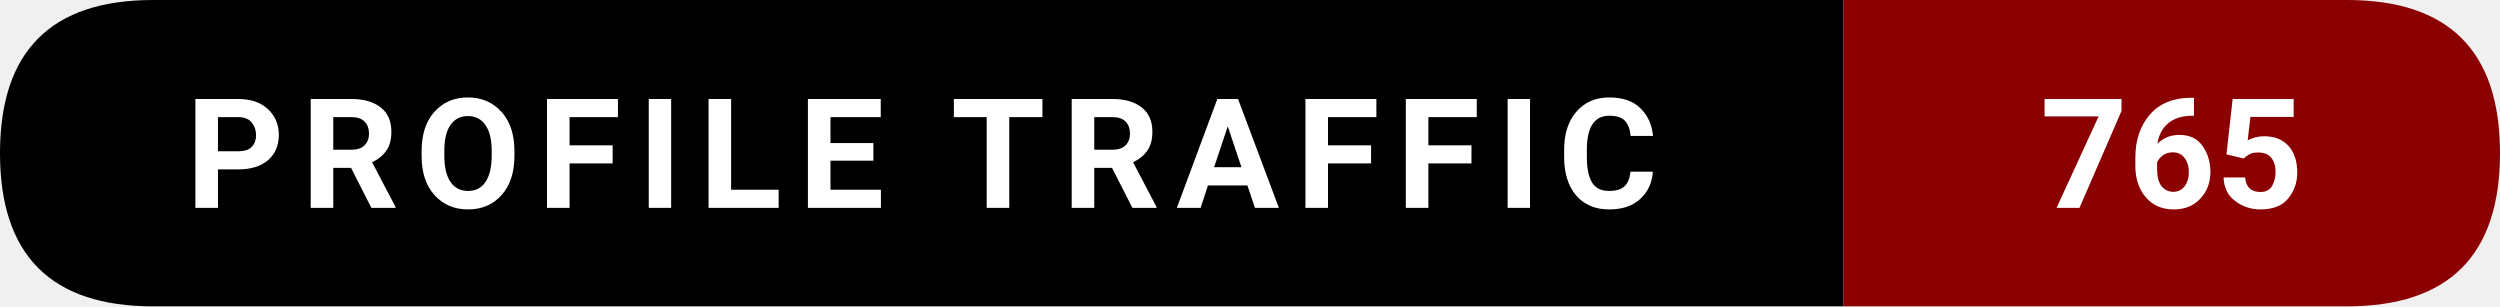
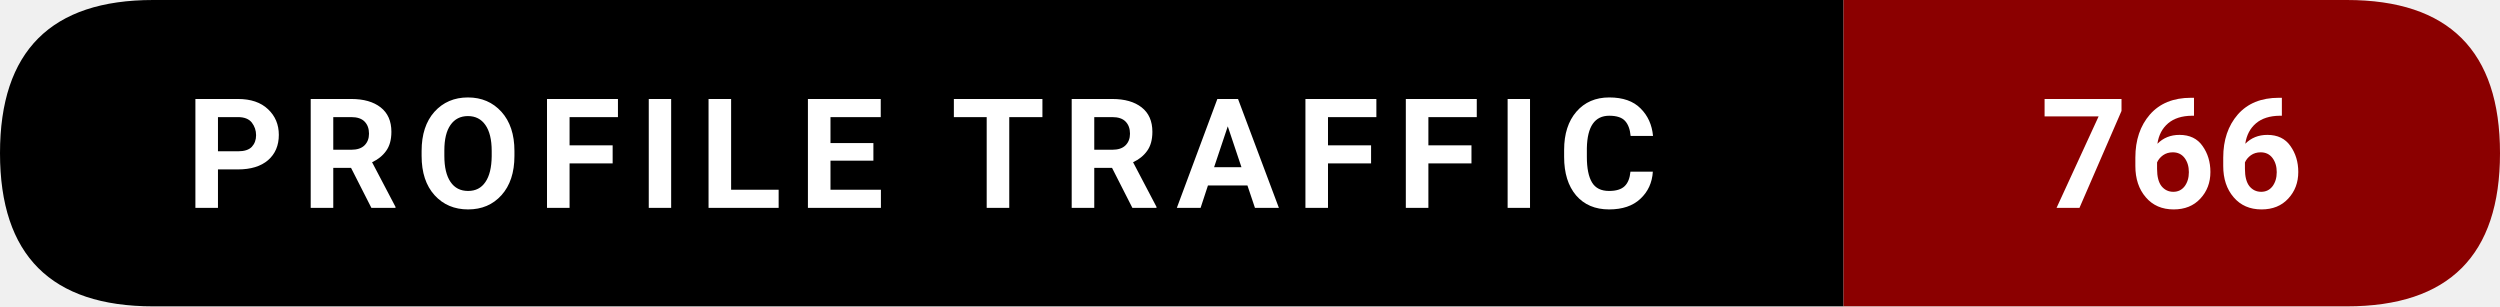
- <svg xmlns="http://www.w3.org/2000/svg" width="228.5" height="28" viewBox="0 0 228.5 28" role="img" aria-label="Profile traffic: 765">
+ <svg xmlns="http://www.w3.org/2000/svg" width="228.5" height="28" viewBox="0 0 228.5 28" role="img" aria-label="Profile traffic: 766">
  <path d="M14,0   L168.5,0   L168.5,28   L14,28   Q0,28 0,14   L0,14   Q0,0 14,0   Z" fill="#000000" />
  <path d="M168.5,0   L214.5,0   Q228.5,0 228.5,14   L228.5,14   Q228.5,28 214.5,28   L168.5,28   Z" fill="#8B0000" />
  <text x="84.25" y="19" text-anchor="middle" font-family="ui-sans-serif,system-ui,-apple-system,Segoe UI,Roboto,Ubuntu,Arial" font-size="14" font-weight="600" fill="#ffffff" letter-spacing="1.5">
    PROFILE TRAFFIC
  </text>
  <text x="198.5" y="19" text-anchor="middle" font-family="ui-sans-serif,system-ui,-apple-system,Segoe UI,Roboto,Ubuntu,Arial" font-size="14" font-weight="700" fill="#ffffff">
-     765
+     766
  </text>
</svg>
